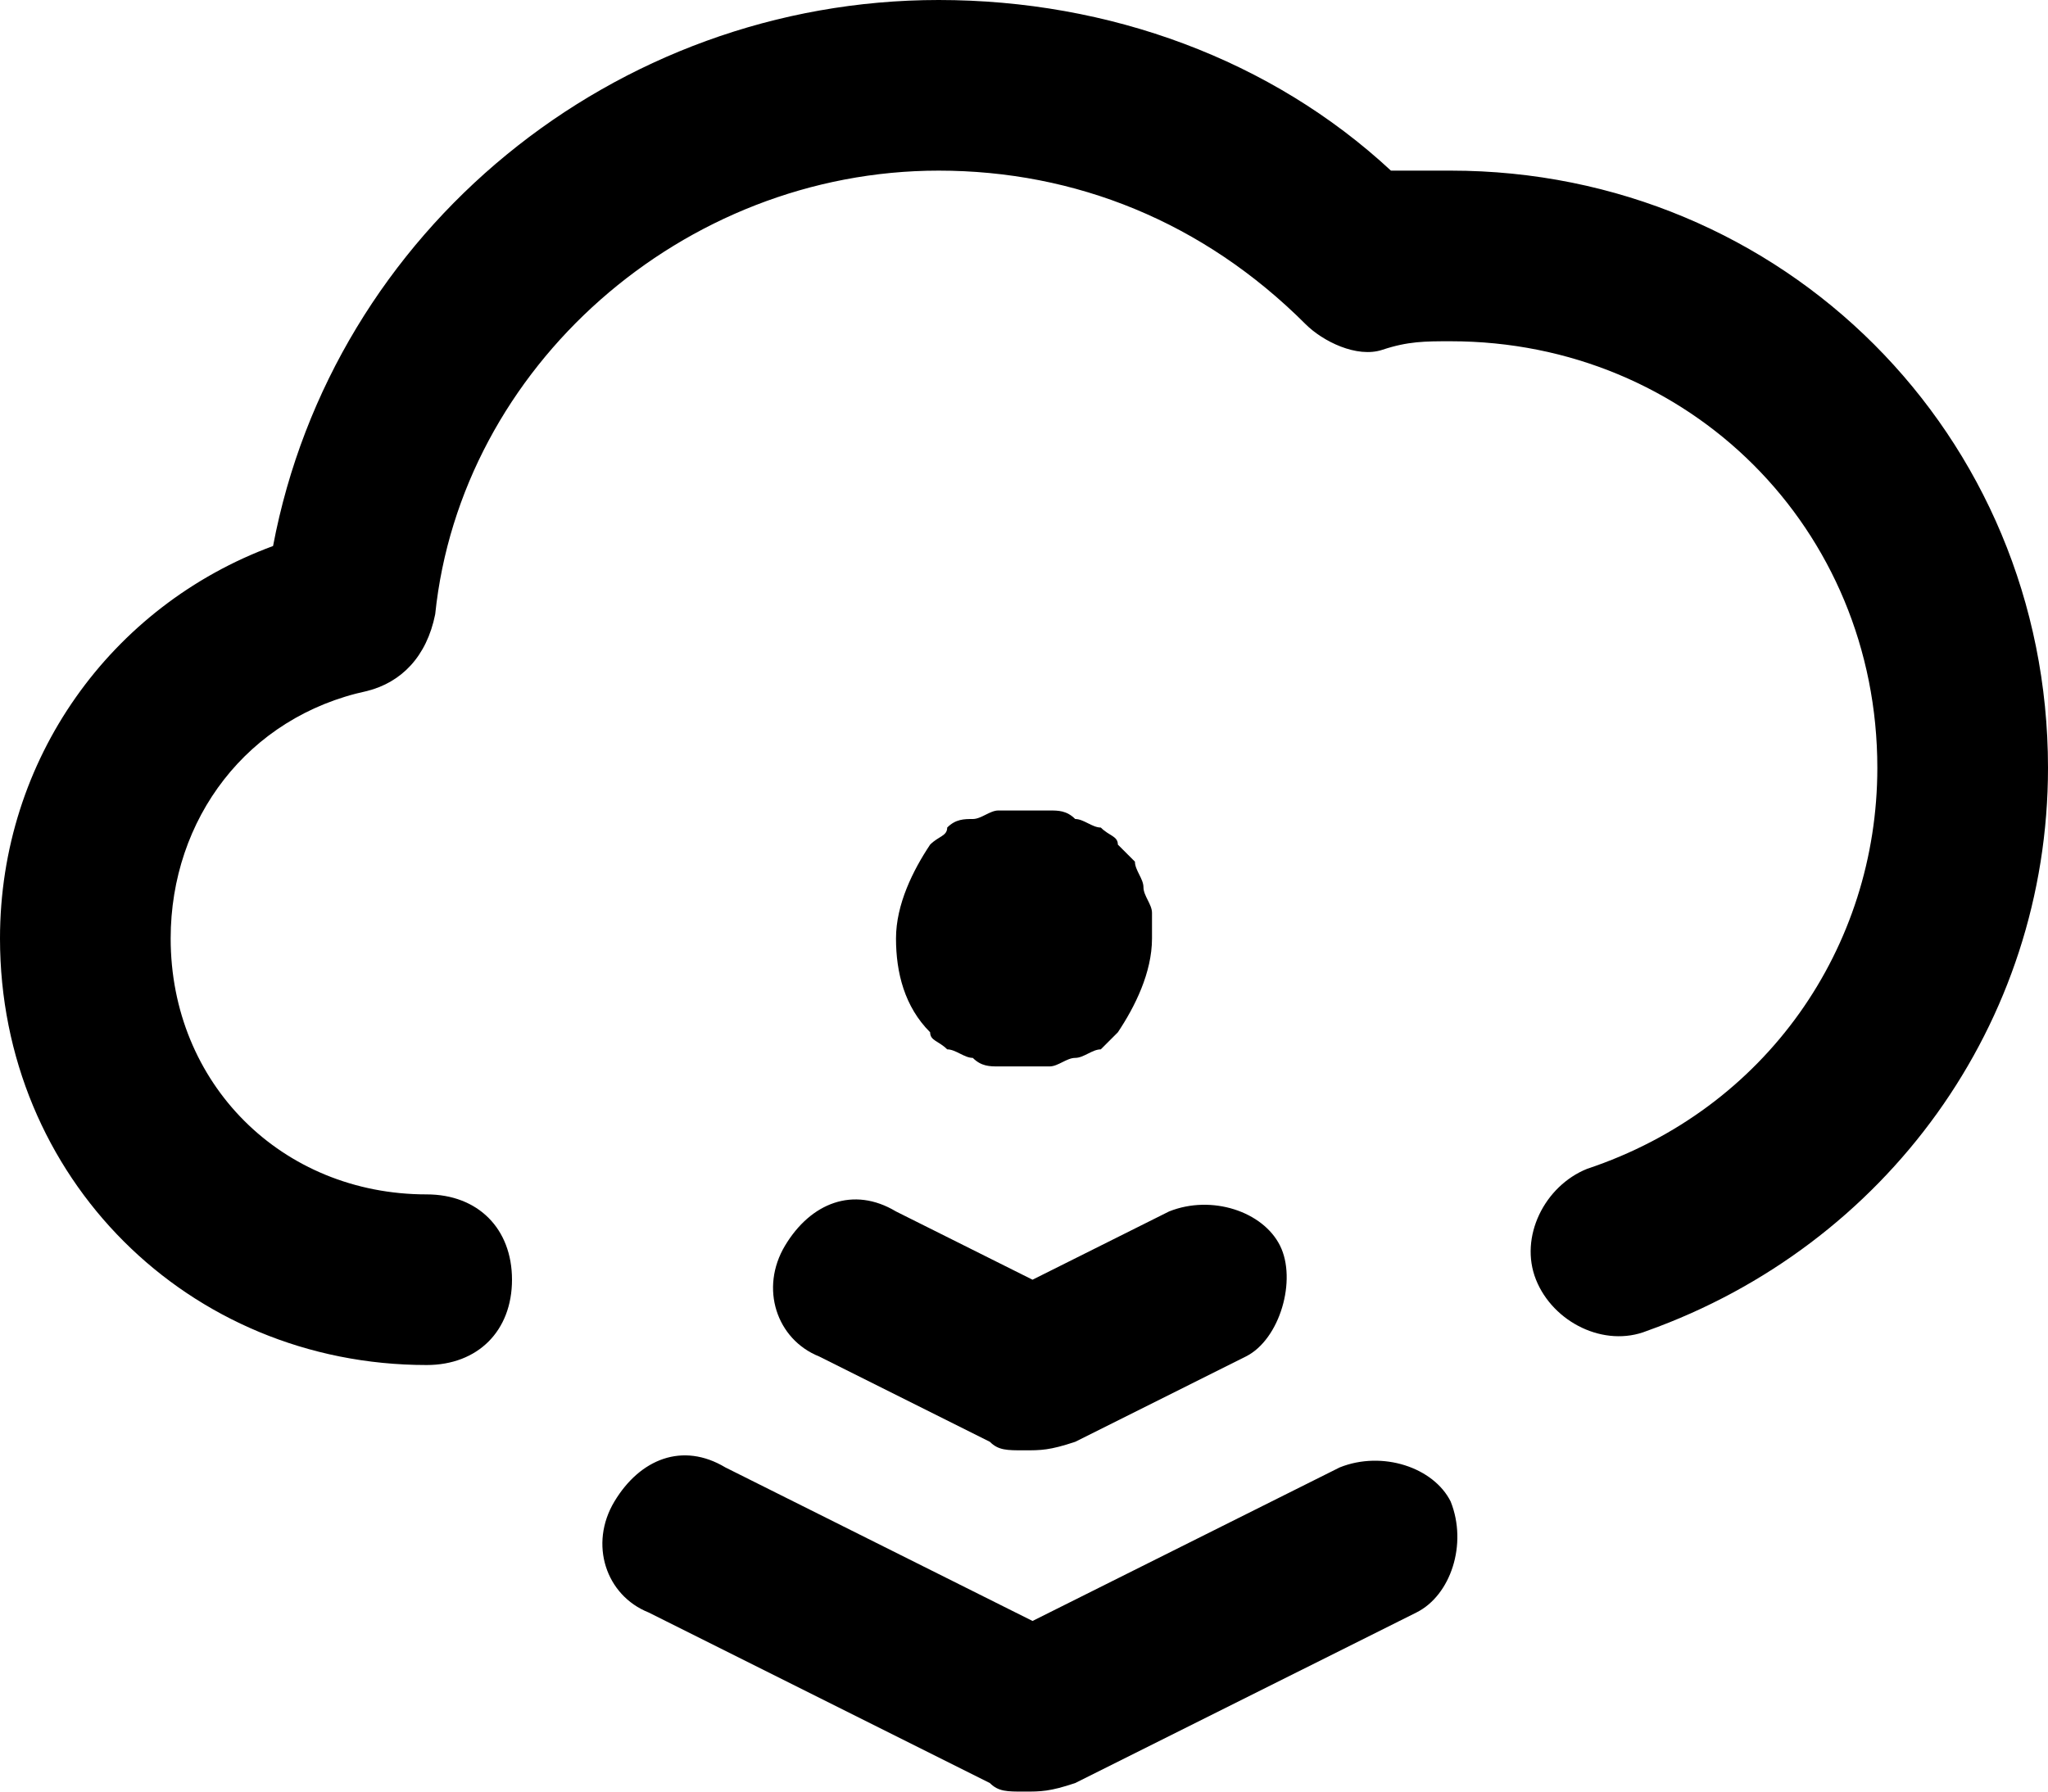
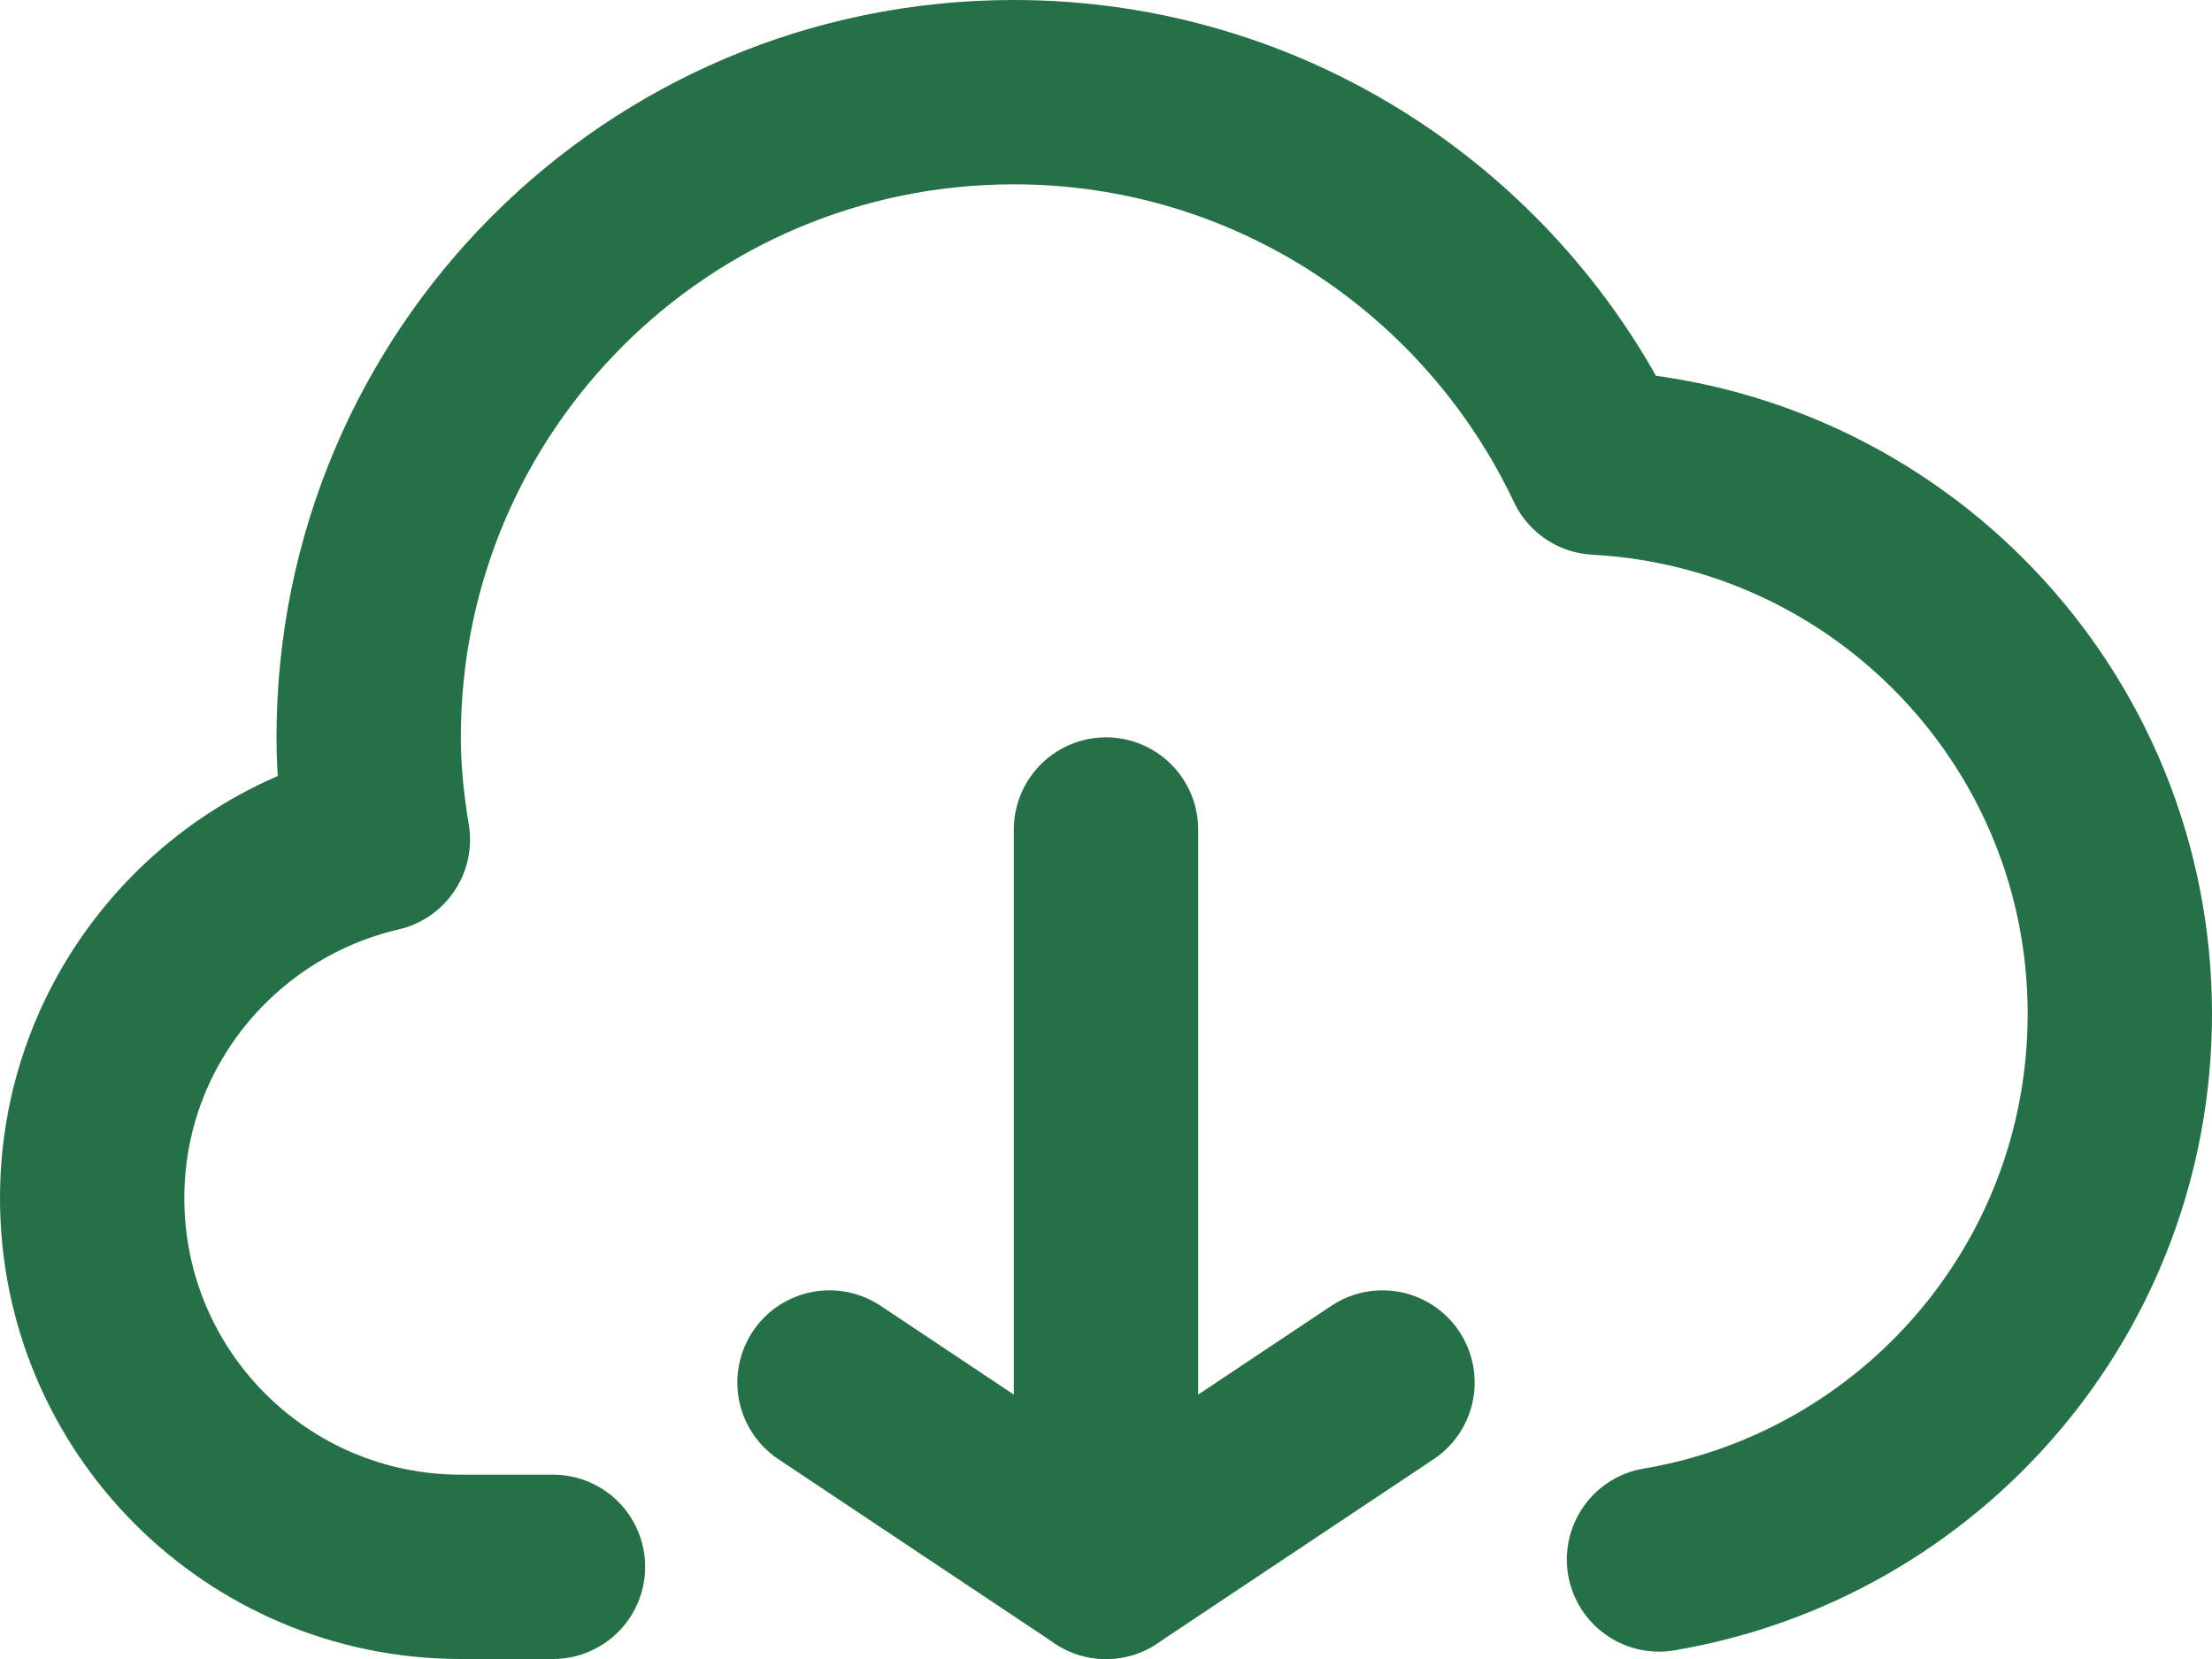
- <svg xmlns="http://www.w3.org/2000/svg" version="1.1" x="0px" y="0px" width="24px" height="21px" viewBox="0 0 24 21" style="enable-background:new 0 0 24 21;" xml:space="preserve">
-   <g>
-     <path class="st0" d="M12,21c-0.2,0-0.3,0-0.4-0.1l-4-2c-0.5-0.2-0.7-0.8-0.4-1.3s0.8-0.7,1.3-0.4l3.6,1.8l3.6-1.8   c0.5-0.2,1.1,0,1.3,0.4c0.2,0.5,0,1.1-0.4,1.3l-4,2C12.3,21,12.2,21,12,21z" />
-   </g>
-   <g>
-     <path class="st0" d="M12,17c-0.2,0-0.3,0-0.4-0.1l-2-1c-0.5-0.2-0.7-0.8-0.4-1.3s0.8-0.7,1.3-0.4l1.6,0.8l1.6-0.8   c0.5-0.2,1.1,0,1.3,0.4s0,1.1-0.4,1.3l-2,1C12.3,17,12.2,17,12,17z" />
-   </g>
-   <g>
-     <path class="st0" d="M12,12.5c-0.1,0-0.2,0-0.3,0c-0.1,0-0.2,0-0.3-0.1c-0.1,0-0.2-0.1-0.3-0.1c-0.1-0.1-0.2-0.1-0.2-0.2   c-0.3-0.3-0.4-0.7-0.4-1.1c0-0.4,0.2-0.8,0.4-1.1c0.1-0.1,0.2-0.1,0.2-0.2c0.1-0.1,0.2-0.1,0.3-0.1c0.1,0,0.2-0.1,0.3-0.1   c0.2,0,0.4,0,0.6,0c0.1,0,0.2,0,0.3,0.1c0.1,0,0.2,0.1,0.3,0.1c0.1,0.1,0.2,0.1,0.2,0.2c0.1,0.1,0.1,0.1,0.2,0.2   c0,0.1,0.1,0.2,0.1,0.3c0,0.1,0.1,0.2,0.1,0.3c0,0.1,0,0.2,0,0.3c0,0.4-0.2,0.8-0.4,1.1c-0.1,0.1-0.1,0.1-0.2,0.2   c-0.1,0-0.2,0.1-0.3,0.1c-0.1,0-0.2,0.1-0.3,0.1C12.2,12.5,12.1,12.5,12,12.5z" />
-   </g>
-   <g>
-     <path class="st0" d="M5,16c-2.8,0-5-2.2-5-5c0-2.1,1.3-3.9,3.2-4.6C3.9,2.7,7.2,0,11,0c2,0,3.9,0.7,5.3,2c0.2,0,0.5,0,0.7,0   c3.9,0,7,3.1,7,7c0,3-1.9,5.6-4.7,6.6c-0.5,0.2-1.1-0.1-1.3-0.6c-0.2-0.5,0.1-1.1,0.6-1.3C20.7,13,22,11.1,22,9c0-2.8-2.2-5-5-5   c-0.3,0-0.5,0-0.8,0.1c-0.3,0.1-0.7-0.1-0.9-0.3C14.1,2.6,12.6,2,11,2C8,2,5.4,4.3,5.1,7.2C5,7.7,4.7,8,4.3,8.1C2.9,8.4,2,9.6,2,11   c0,1.7,1.3,3,3,3c0.6,0,1,0.4,1,1S5.6,16,5,16z" />
-   </g>
+ <svg xmlns="http://www.w3.org/2000/svg" width="24" height="18" viewBox="0 0 24 18" fill="none">
+   <path d="M12 9V17" stroke="#267048" stroke-width="2" stroke-linecap="round" stroke-linejoin="round" />
+   <path d="M9 15L12 17L15 15" stroke="#267048" stroke-width="2" stroke-linecap="round" stroke-linejoin="round" />
+   <path d="M18 16.92C20.84 16.44 23 13.98 23 11C23 7.8 20.49 5.19 17.33 5.02C16.21 2.65 13.8 1 11 1C7.13 1 4 4.13 4 8C4 8.38 4.04 8.75 4.1 9.11C2.33 9.52 1 11.1 1 13C1 15.21 2.79 17 5 17H6" stroke="#267048" stroke-width="2" stroke-linecap="round" stroke-linejoin="round" />
</svg>
